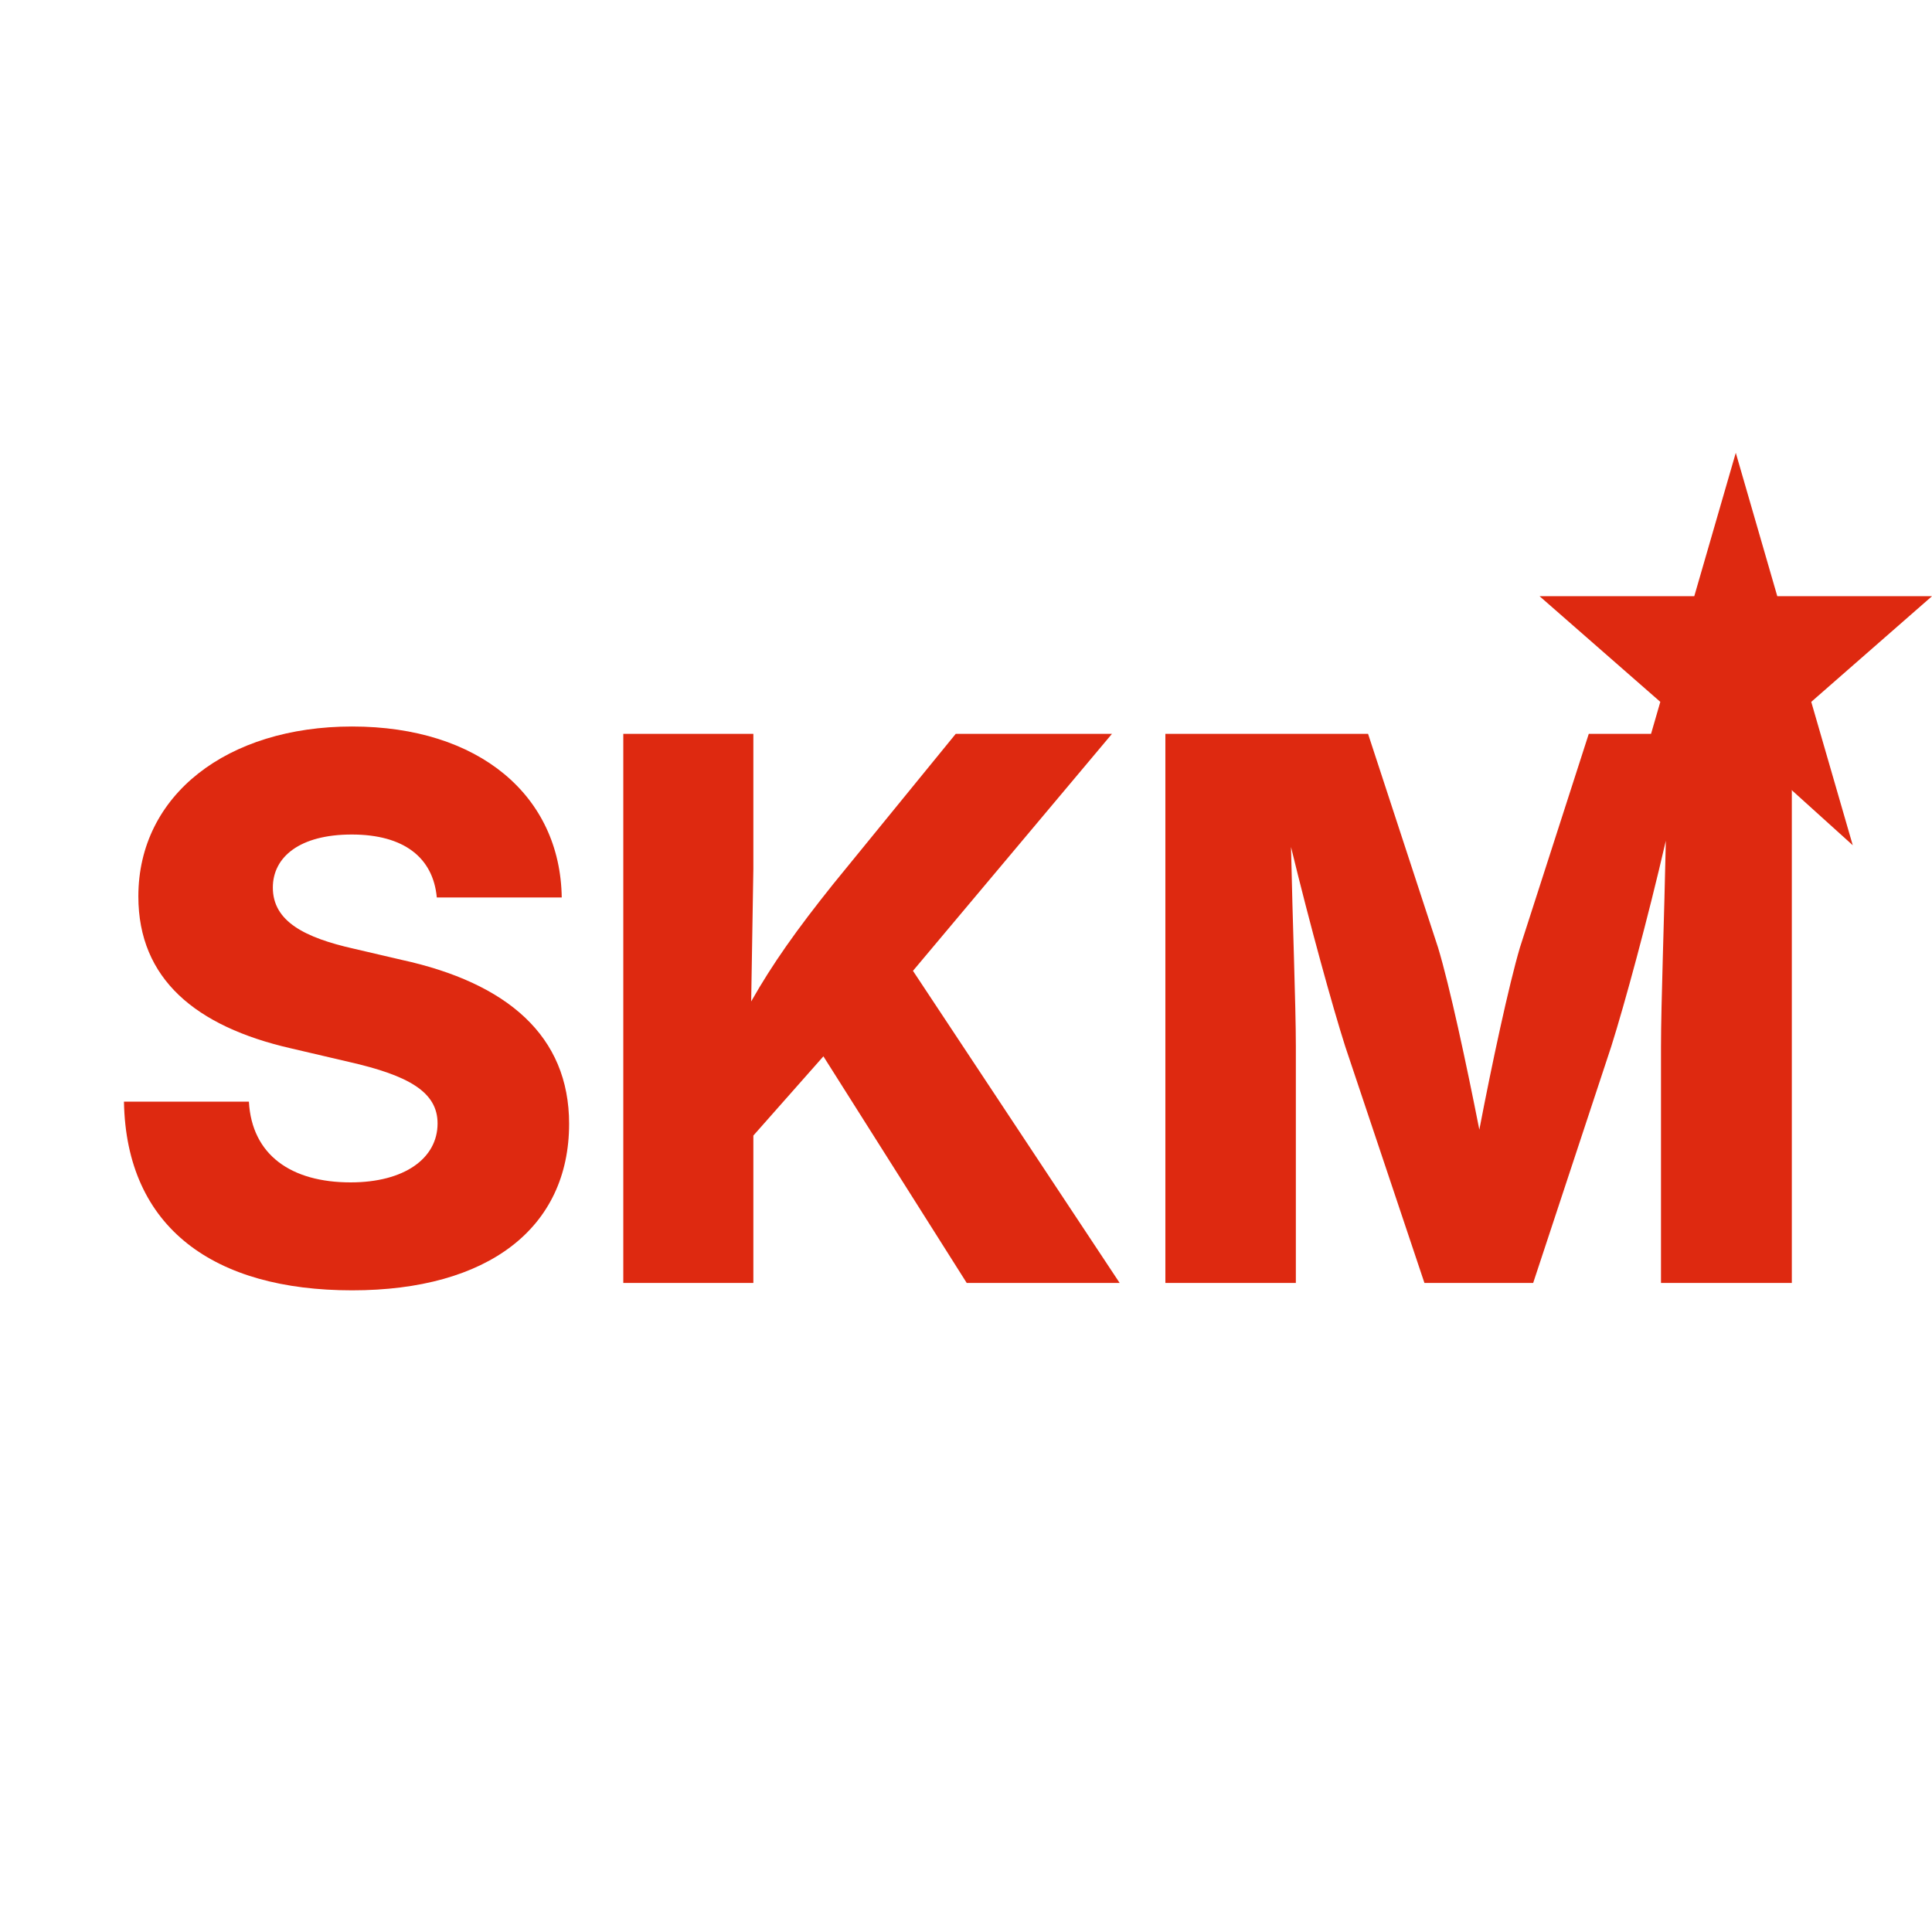
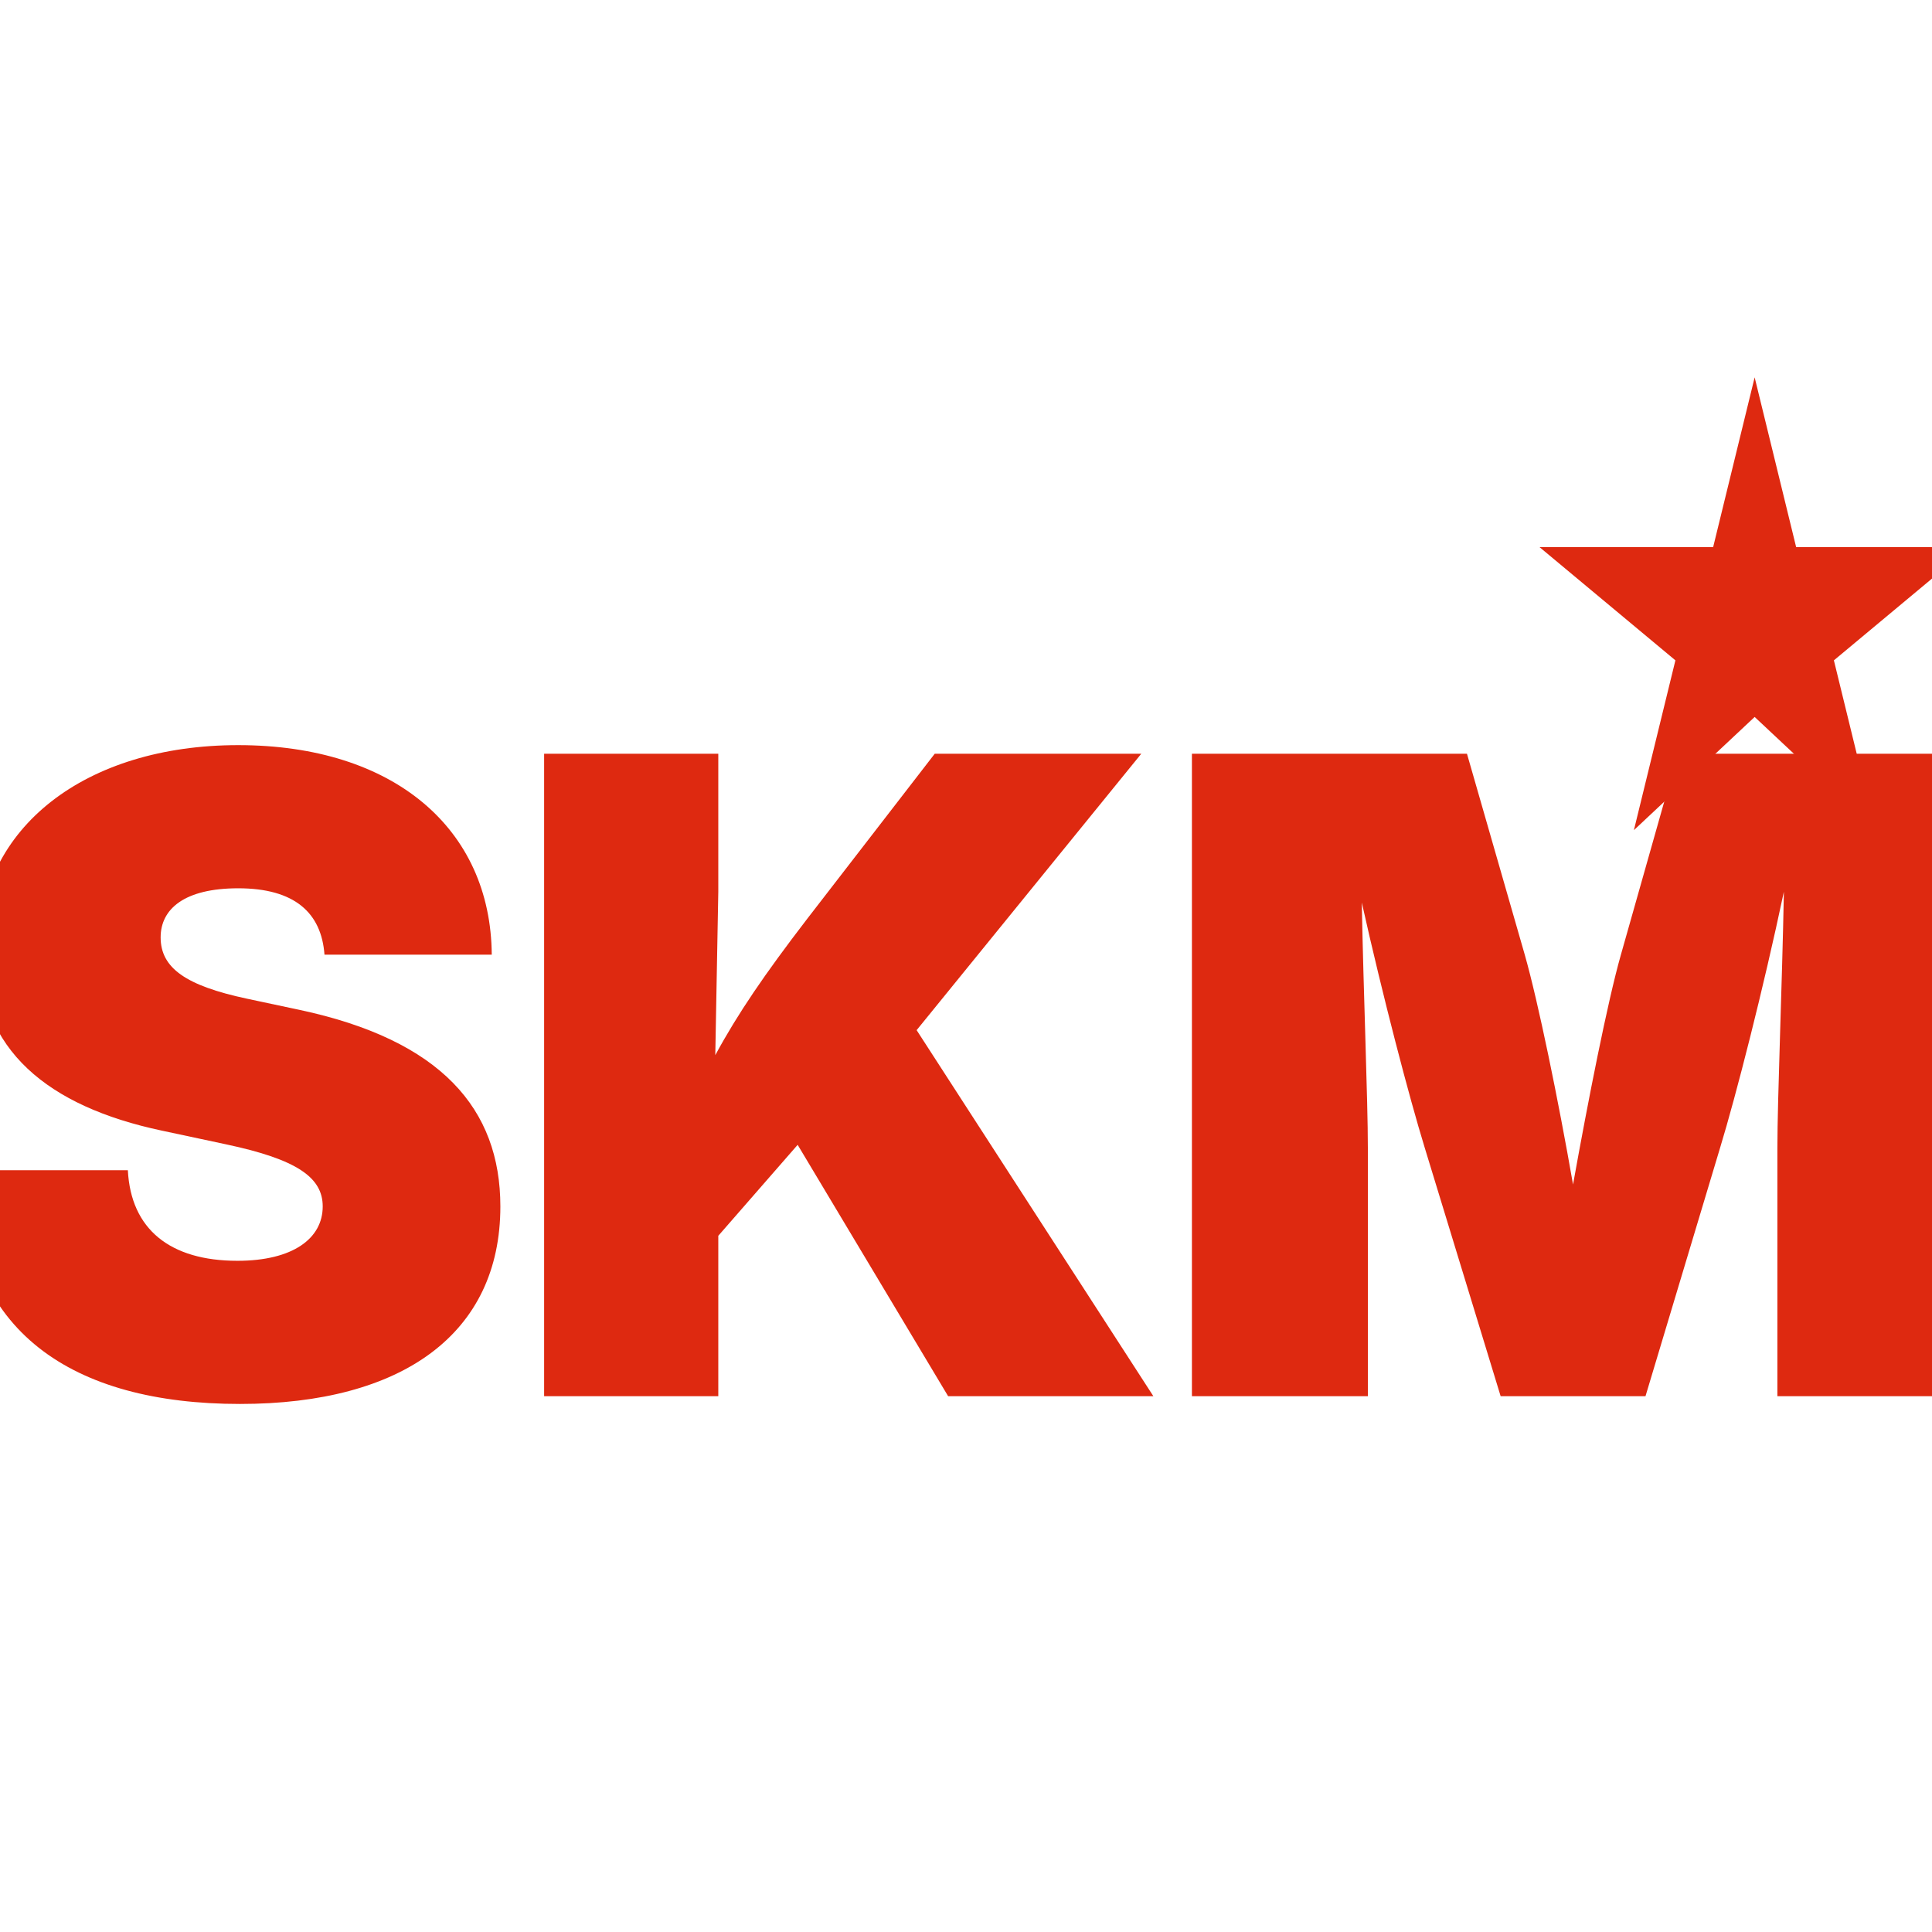
<svg xmlns="http://www.w3.org/2000/svg" viewBox="0 0 512 512">
-   <text x="256" y="340" font-family="system-ui, -apple-system, 'Segoe UI', sans-serif" font-size="200" font-weight="800" fill="#DE2910" text-anchor="middle" letter-spacing="-4">
+   <text x="256" y="370" font-family="system-ui, -apple-system, 'Segoe UI', sans-serif" font-size="234" font-weight="900" fill="#DE2910" text-anchor="middle" letter-spacing="-6">
    SKM
  </text>
-   <polygon points="460,120 471,158 512,158 480,186 491,224 460,196 429,224 440,186 408,158 449,158" fill="#DE2910" />
+   <polygon points="465,100 476,145 522,145 486,175 497,220 465,190 433,220 444,175 408,145 454,145" fill="#DE2910" />
</svg>
